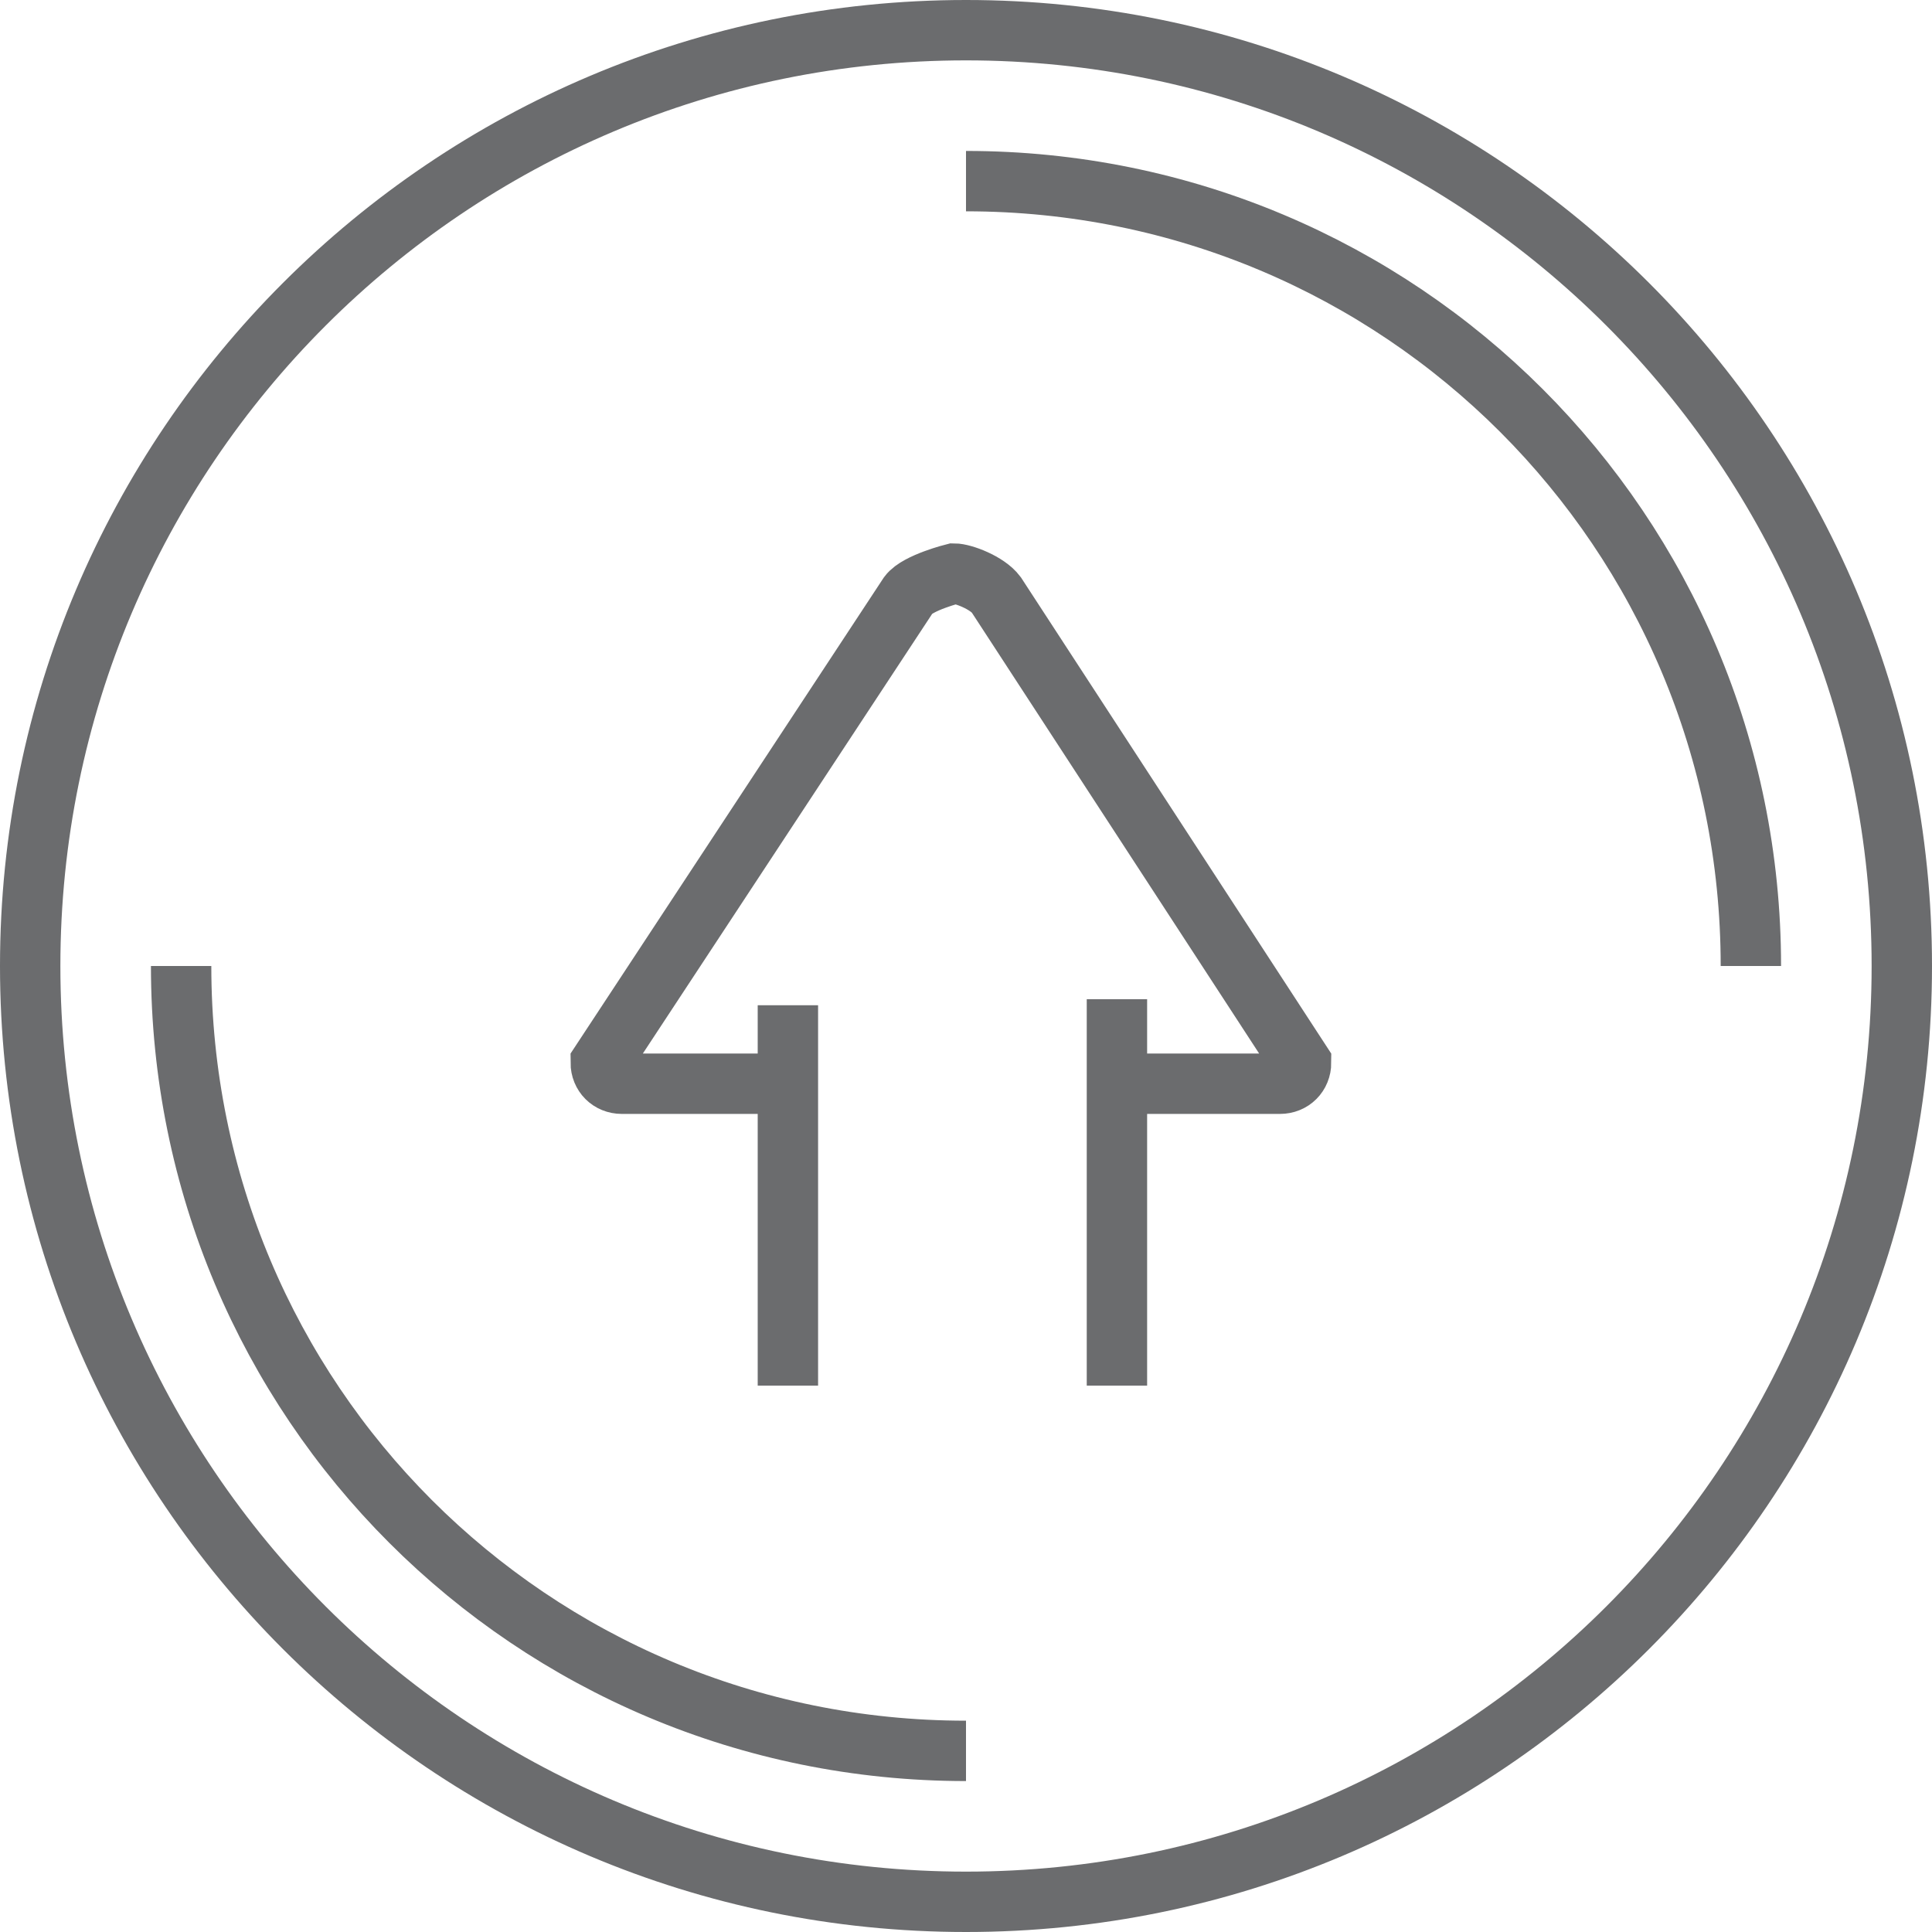
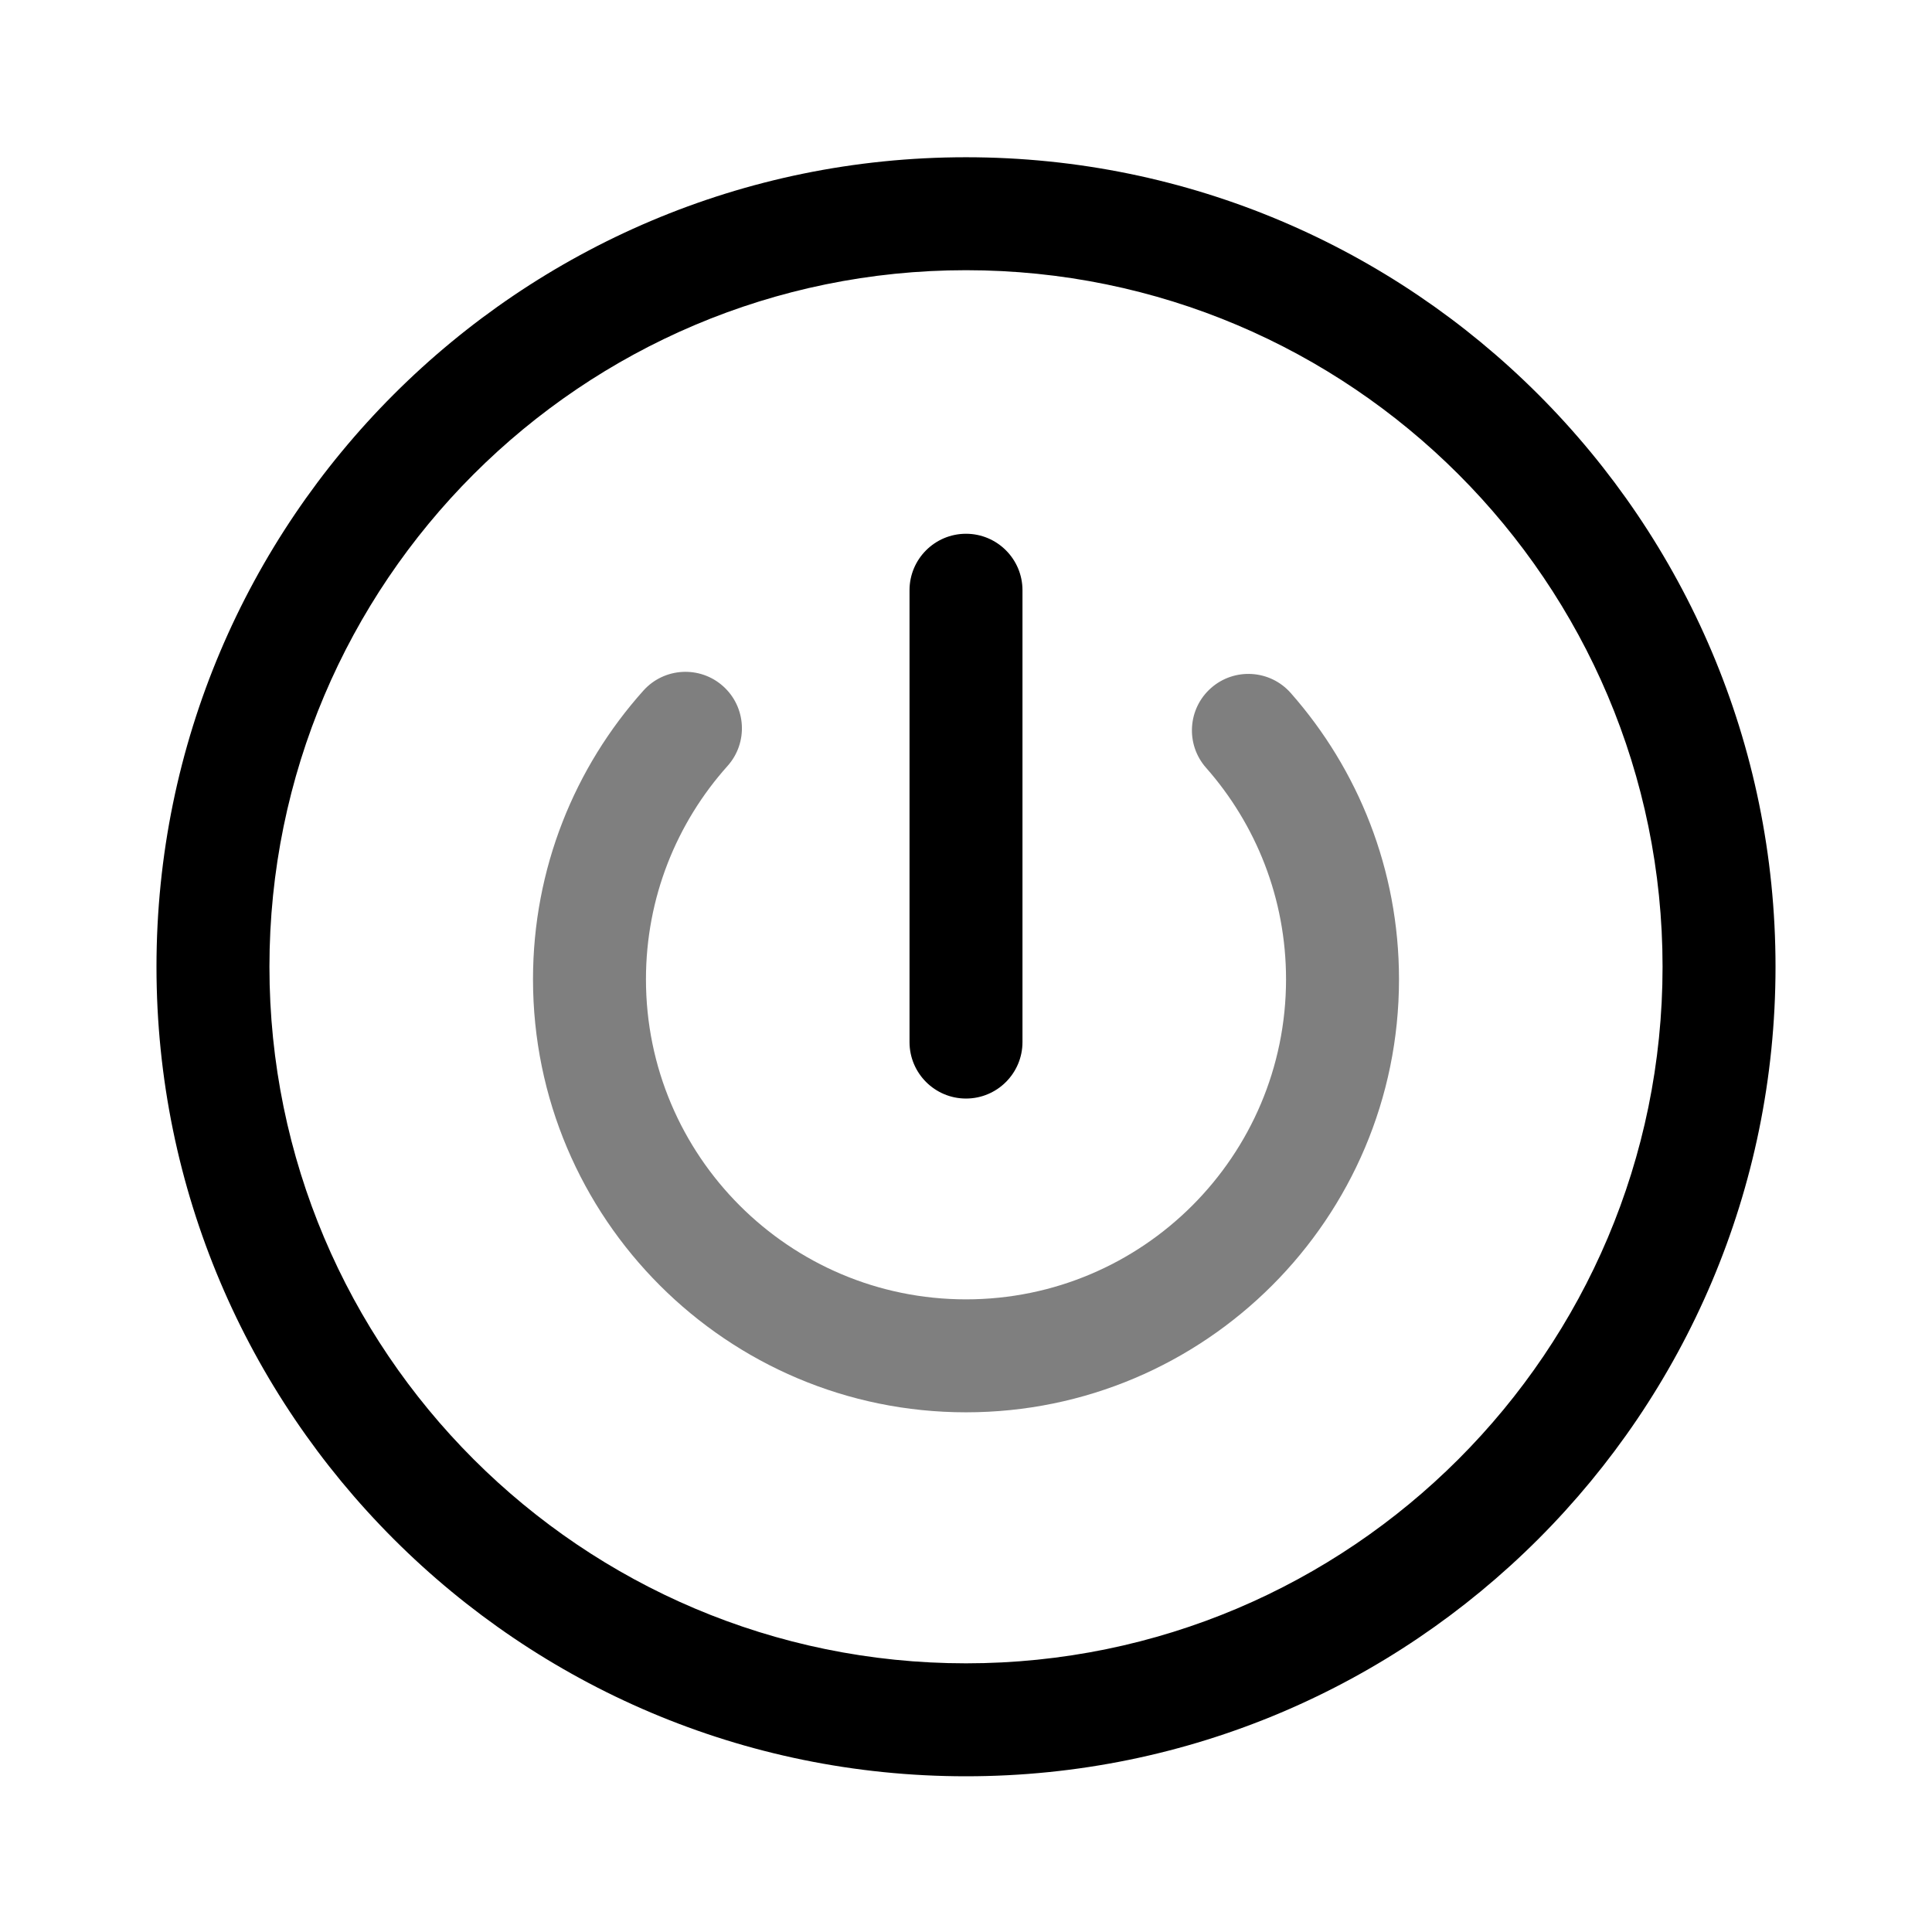
- <svg xmlns="http://www.w3.org/2000/svg" width="800px" height="800px" viewBox="0 0 64 64" version="1.1">
-   <defs>
- 
- </defs>
-   <g id="Page-1" stroke="none" stroke-width="1" fill="none" fill-rule="evenodd">
-     <g id="Button-circle-upload" transform="translate(1, 1)" stroke="#6B6C6E" stroke-width="2">
-       <circle id="Oval" cx="31" cy="31" r="31">
- 
- </circle>
-       <path d="M31,5 C45.4,5 57,16.6 57,31" id="Shape">
- 
- </path>
-       <path d="M31,57 C16.6,57 5,45.4 5,31" id="Shape">
- 
- </path>
-       <path d="M36.1,34.9 L41.4,34.9 C41.8,34.9 42.1,34.6 42.1,34.2 L32,18.7 C31.7,18.3 30.9,18 30.6,18 L30.6,18 C30.6,18 29.4,18.3 29.1,18.7 L18.9,34.2 C18.9,34.6 19.2,34.9 19.6,34.9 L24.9,34.9" id="Shape">
- 
- </path>
-       <path d="M25.1,32.3 L25.1,44.9" id="Shape">
- 
- </path>
-       <path d="M36,32.1 L36,44.9" id="Shape">
- 
- </path>
-     </g>
+ <svg xmlns="http://www.w3.org/2000/svg" fill="#000000" width="800px" height="800px" viewBox="0 0 1069 1069" style="fill-rule:evenodd;clip-rule:evenodd;stroke-linejoin:round;stroke-miterlimit:2;" version="1.1" xml:space="preserve">
+   <rect height="1066.67" id="Power" style="fill:none;" width="1066.67" x="1.167" y="1.589" />
+   <g>
+     <path d="M667.318,424.801c27.545,31.216 44.266,72.204 44.266,117.066c-0,97.735 -79.349,177.083 -177.084,177.083c-97.734,0 -177.083,-79.348 -177.083,-177.083c0,-45.331 17.073,-86.707 45.133,-118.042c11.506,-12.849 10.415,-32.621 -2.434,-44.127c-12.848,-11.506 -32.621,-10.415 -44.127,2.433c-37.971,42.404 -61.072,98.393 -61.072,159.736c0,132.23 107.354,239.583 239.583,239.583c132.23,0 239.584,-107.353 239.584,-239.583c-0,-60.709 -22.627,-116.176 -59.901,-158.418c-11.412,-12.933 -31.176,-14.168 -44.109,-2.756c-12.932,11.411 -14.167,31.175 -2.756,44.108Z" style="fill-opacity:0.5;" />
+     <path d="M534.5,87.006c-247.211,0 -447.916,200.705 -447.916,447.917c-0,247.212 200.705,447.916 447.916,447.916c247.212,0 447.917,-200.704 447.917,-447.916c0,-247.212 -200.705,-447.917 -447.917,-447.917Zm0,62.5c212.718,0 385.417,172.699 385.417,385.417c0,212.717 -172.699,385.416 -385.417,385.416c-212.717,0 -385.416,-172.699 -385.416,-385.416c-0,-212.718 172.699,-385.417 385.416,-385.417Zm31.25,427.083l0,-250c0,-17.247 -14.002,-31.25 -31.25,-31.25c-17.247,0 -31.25,14.003 -31.25,31.25l0,250c0,17.248 14.003,31.25 31.25,31.25c17.248,0 31.25,-14.002 31.25,-31.25Z" />
  </g>
</svg>
